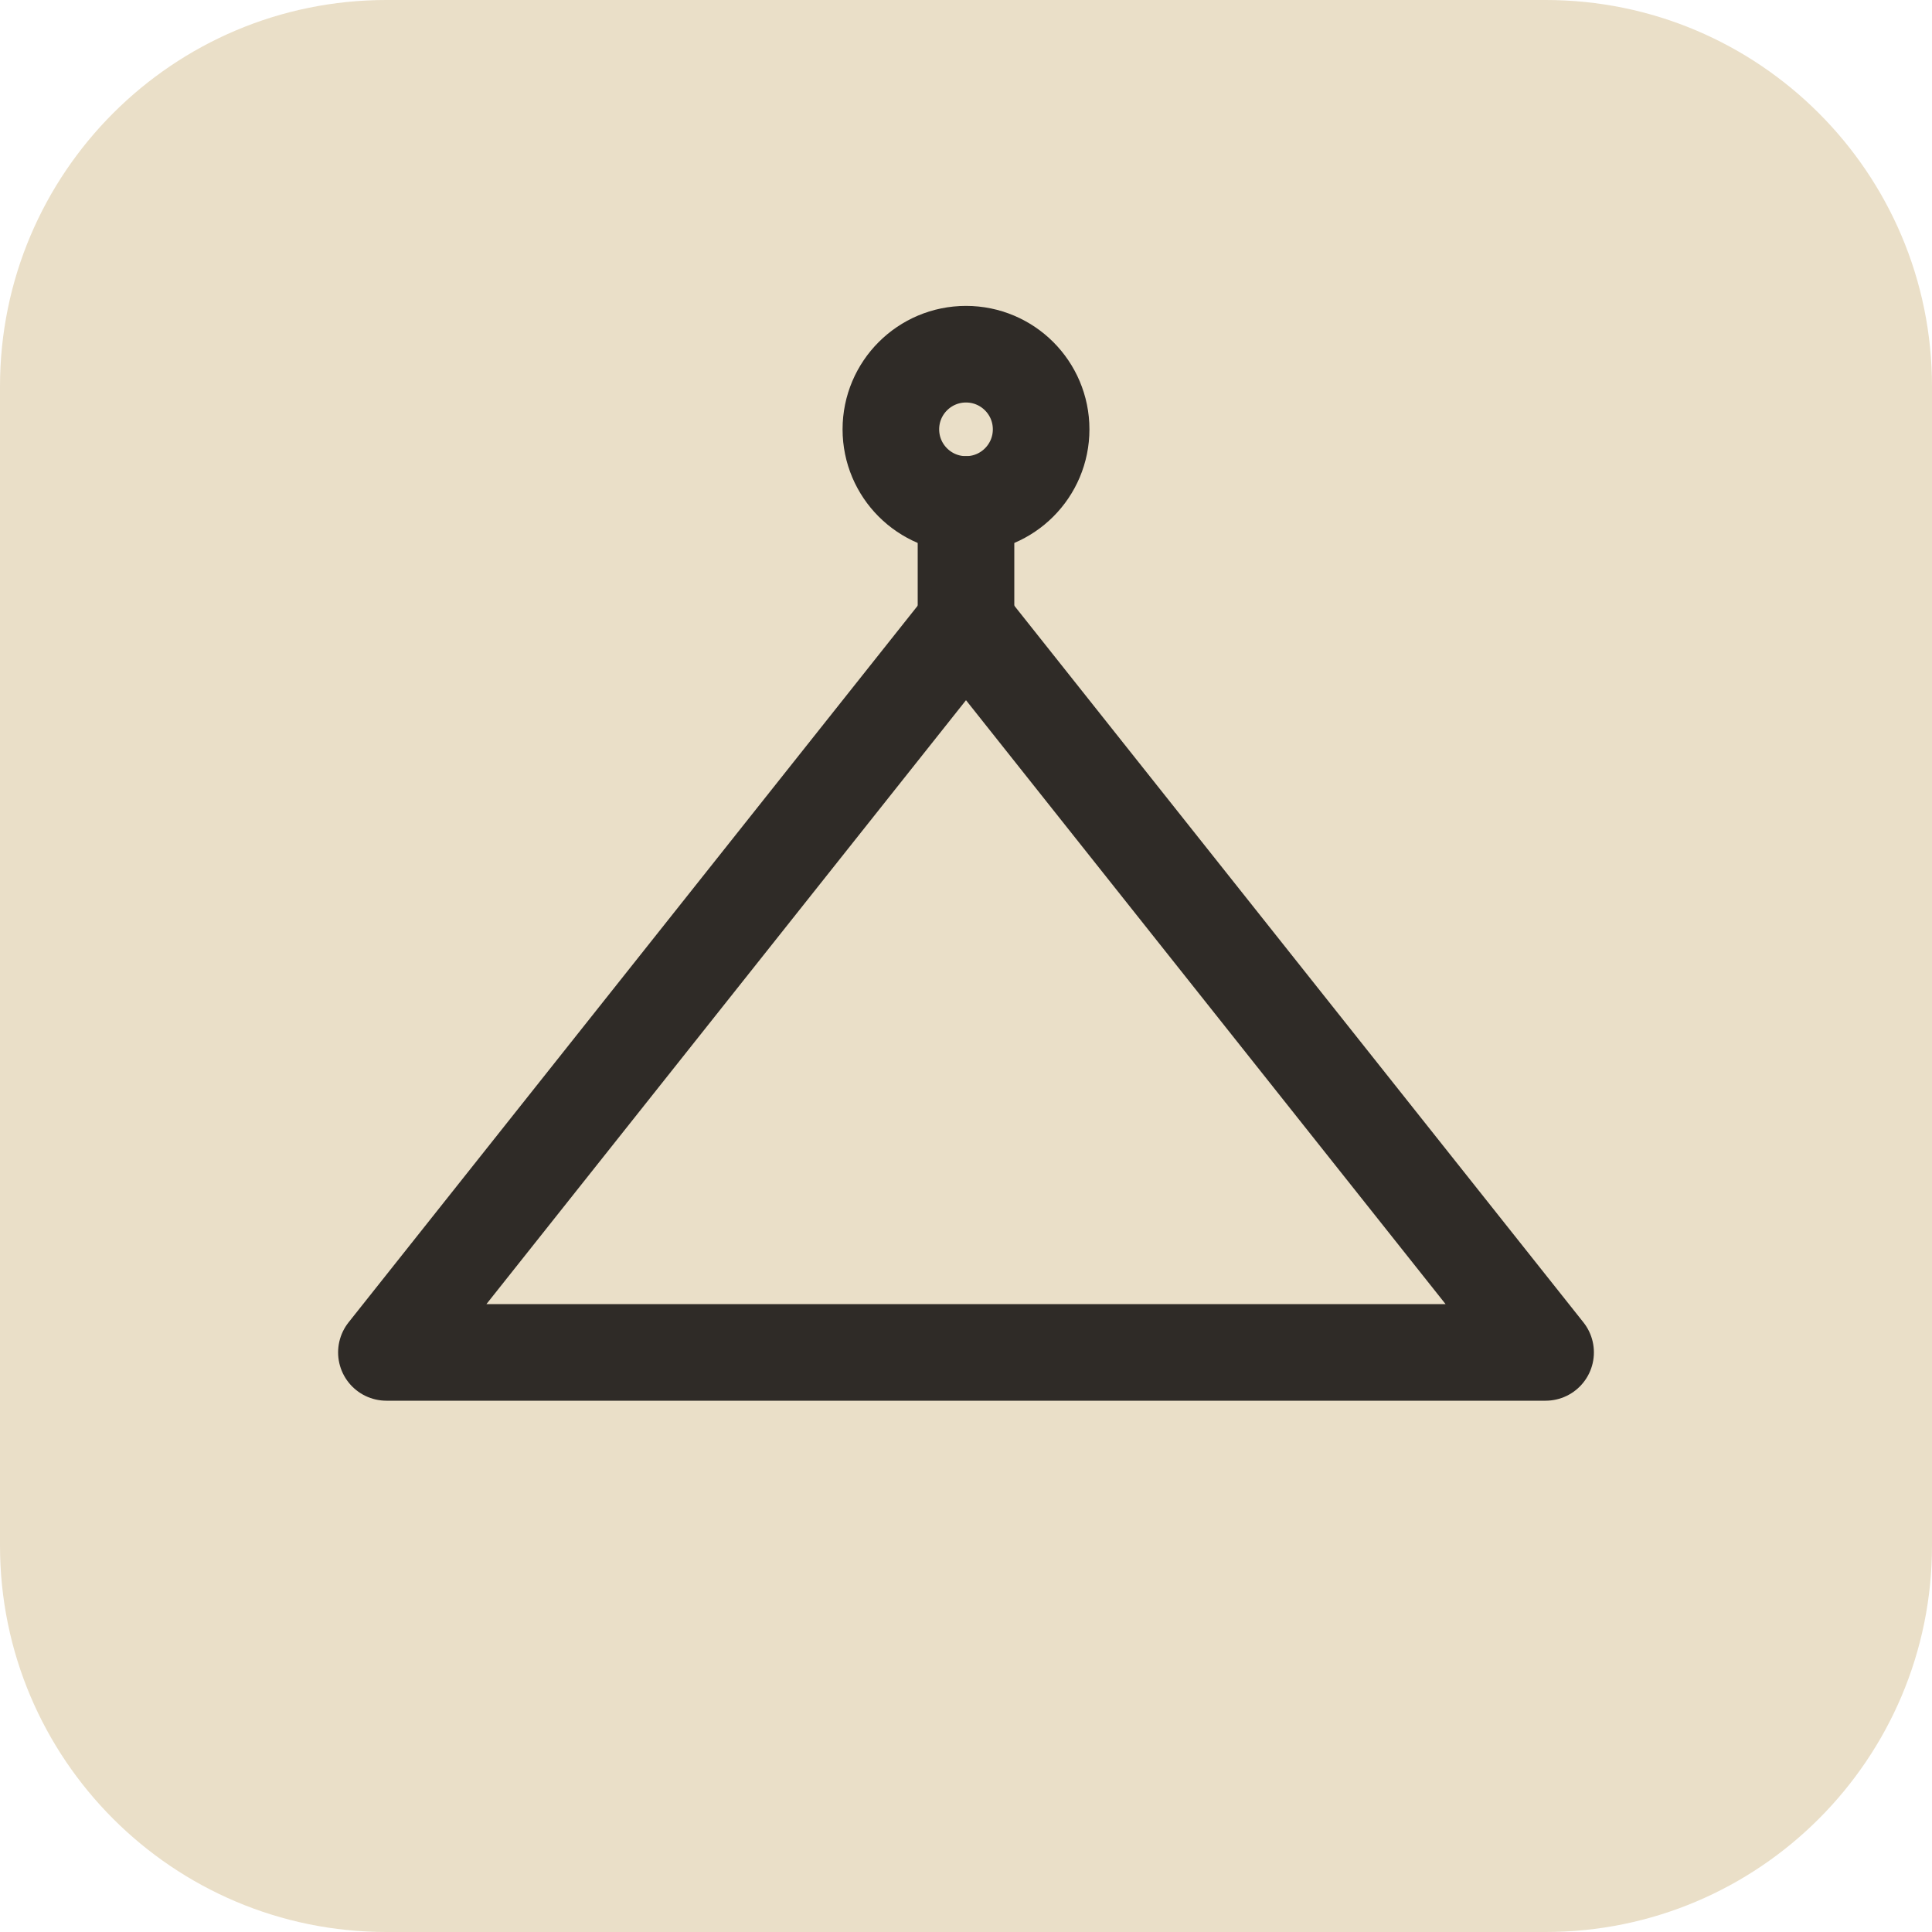
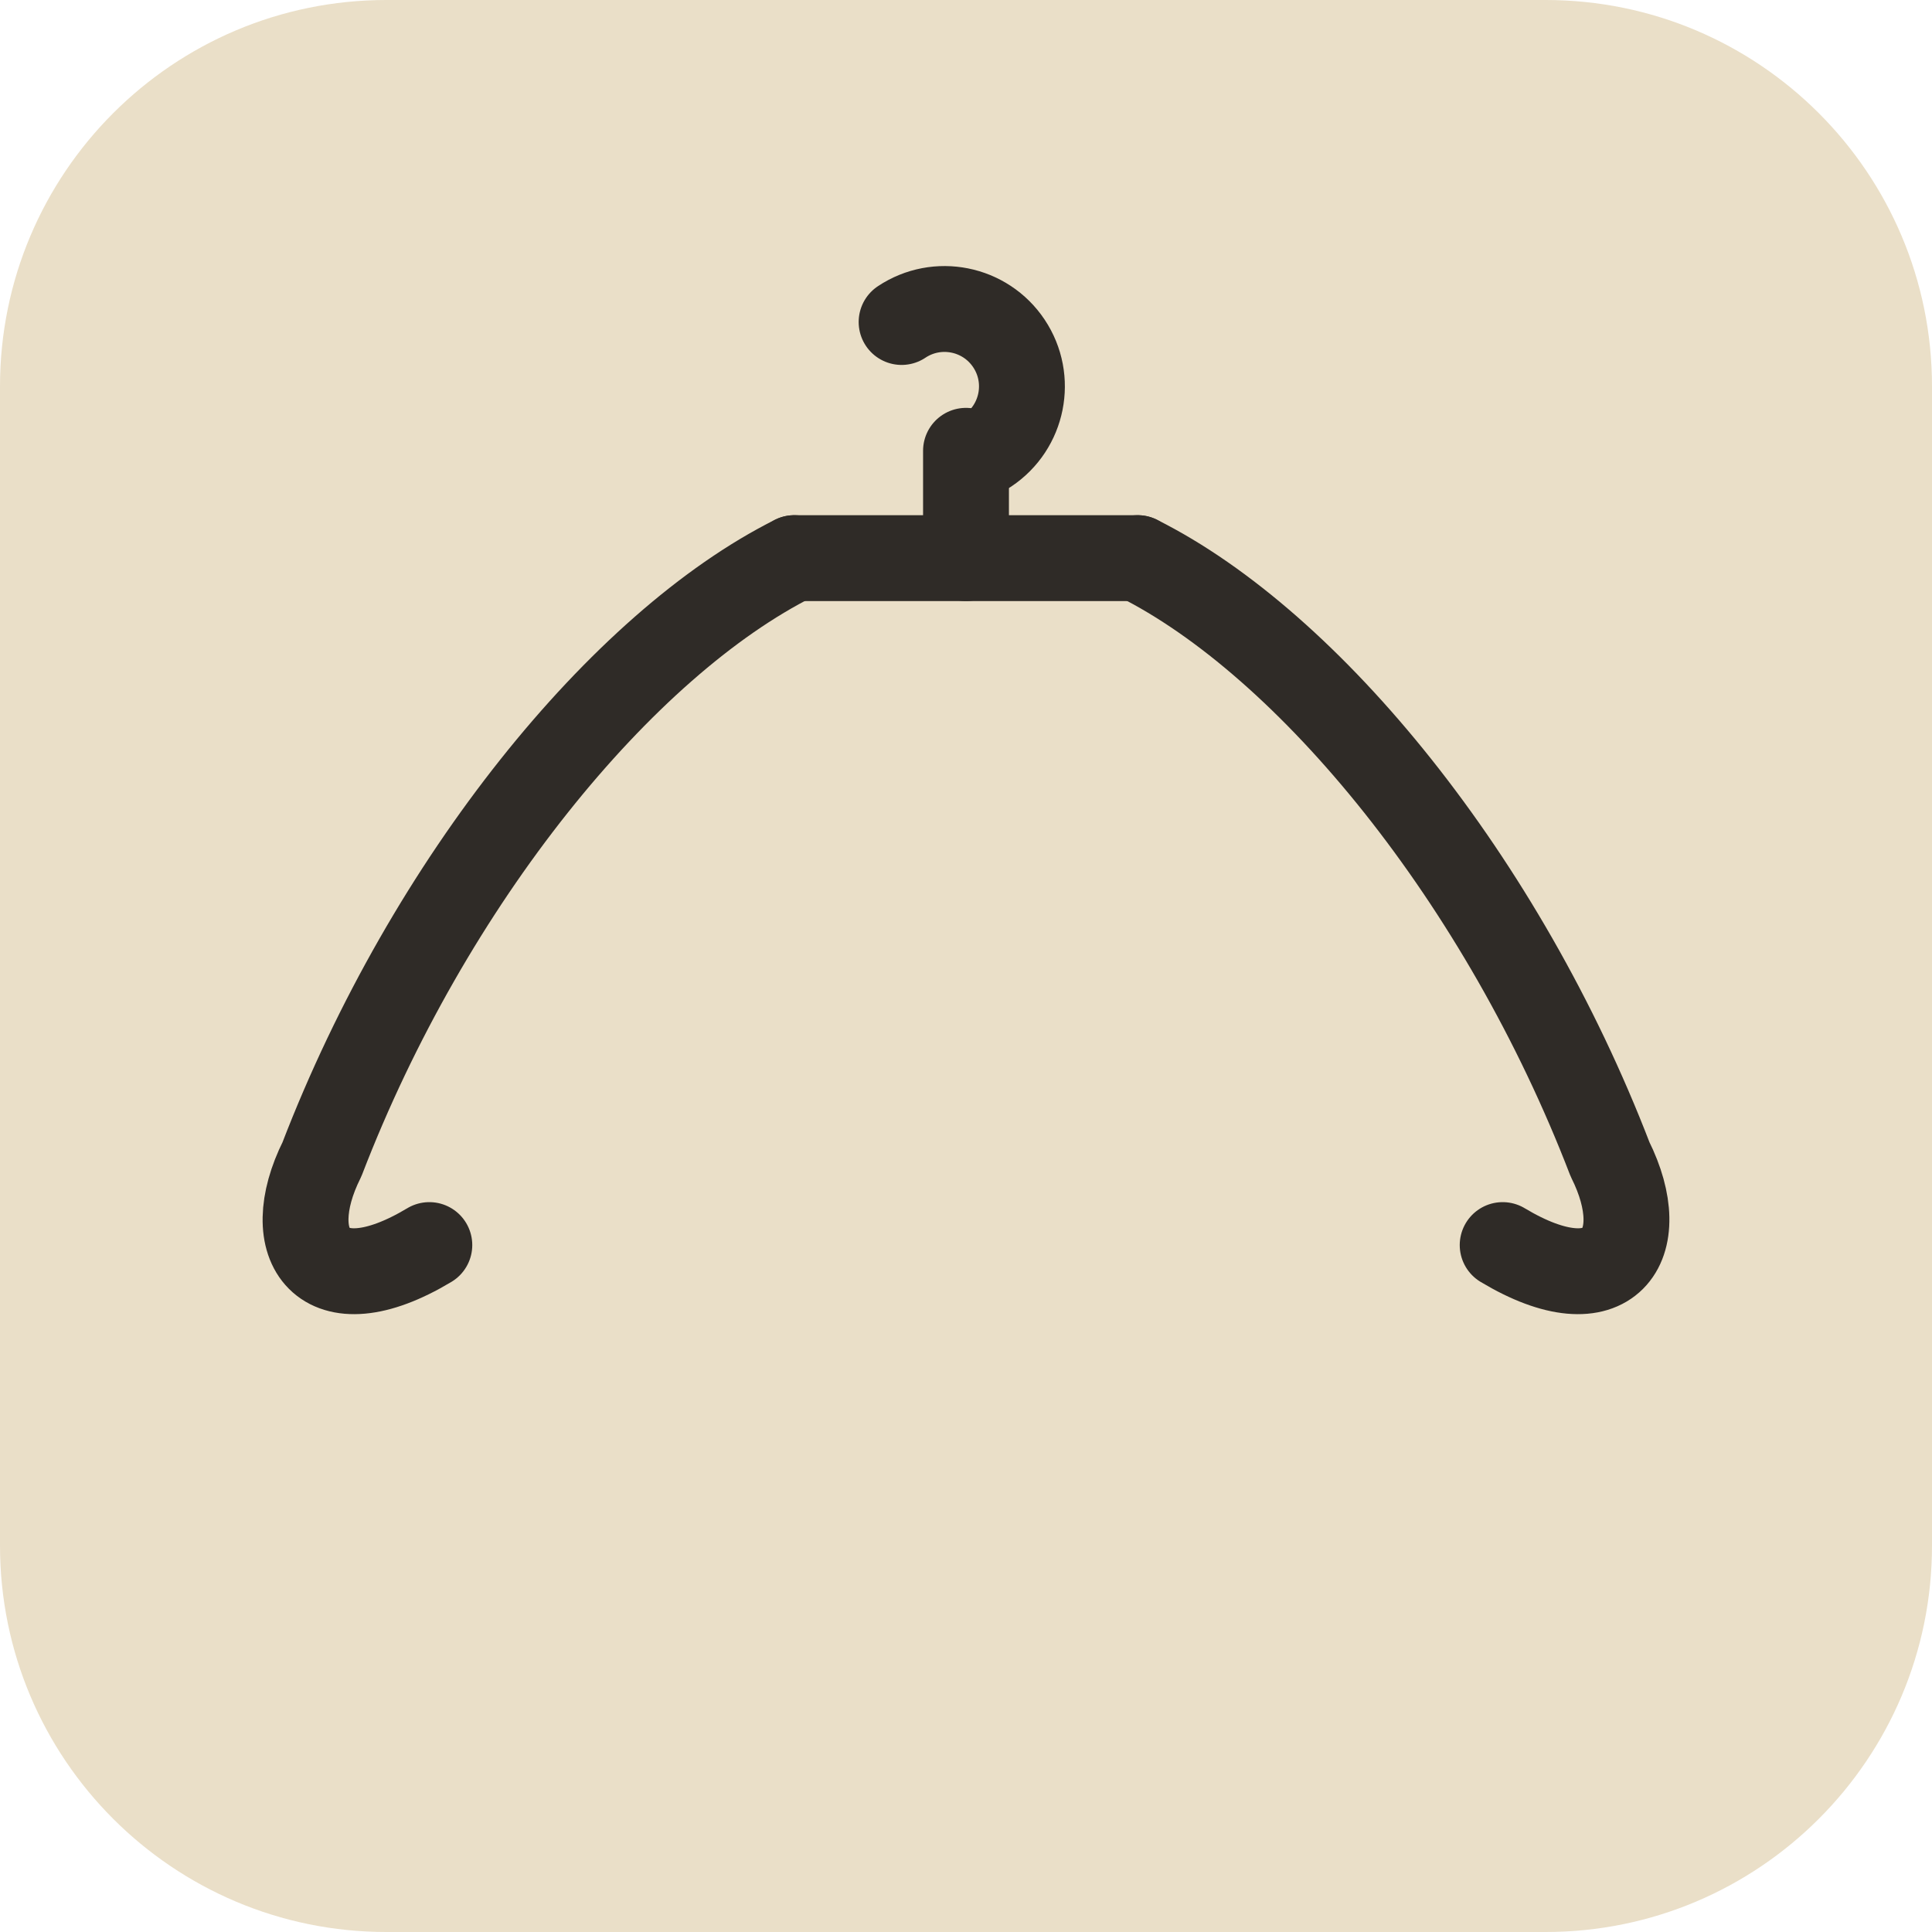
<svg xmlns="http://www.w3.org/2000/svg" viewBox="0 0 180 180">
  <rect width="180" height="180" rx="36" fill="#EADFC8" />
-   <g fill="none" stroke="#2F2B27" stroke-width="9" stroke-linecap="round" stroke-linejoin="round">
-     <circle cx="90" cy="40" r="7" />
-     <path d="M90 47 L90 58" />
-     <path d="M90 58 L36 126 L144 126 Z" />
+   <g fill="none" stroke="#2F2B27" stroke-width="8" stroke-linecap="round" stroke-linejoin="round">
+     <path d="M84 30 a7 7 0 1 1 8 12" />
+     <path d="M90 42 L90 52" />
+     <path d="M74 52 L106 52" />
+     <path d="M74 52 C 58 60 40 82 30 108 C 26 116 30 122 40 116" />
+     <path d="M106 52 C 122 60 140 82 150 108 C 154 116 150 122 140 116" />
  </g>
</svg>
